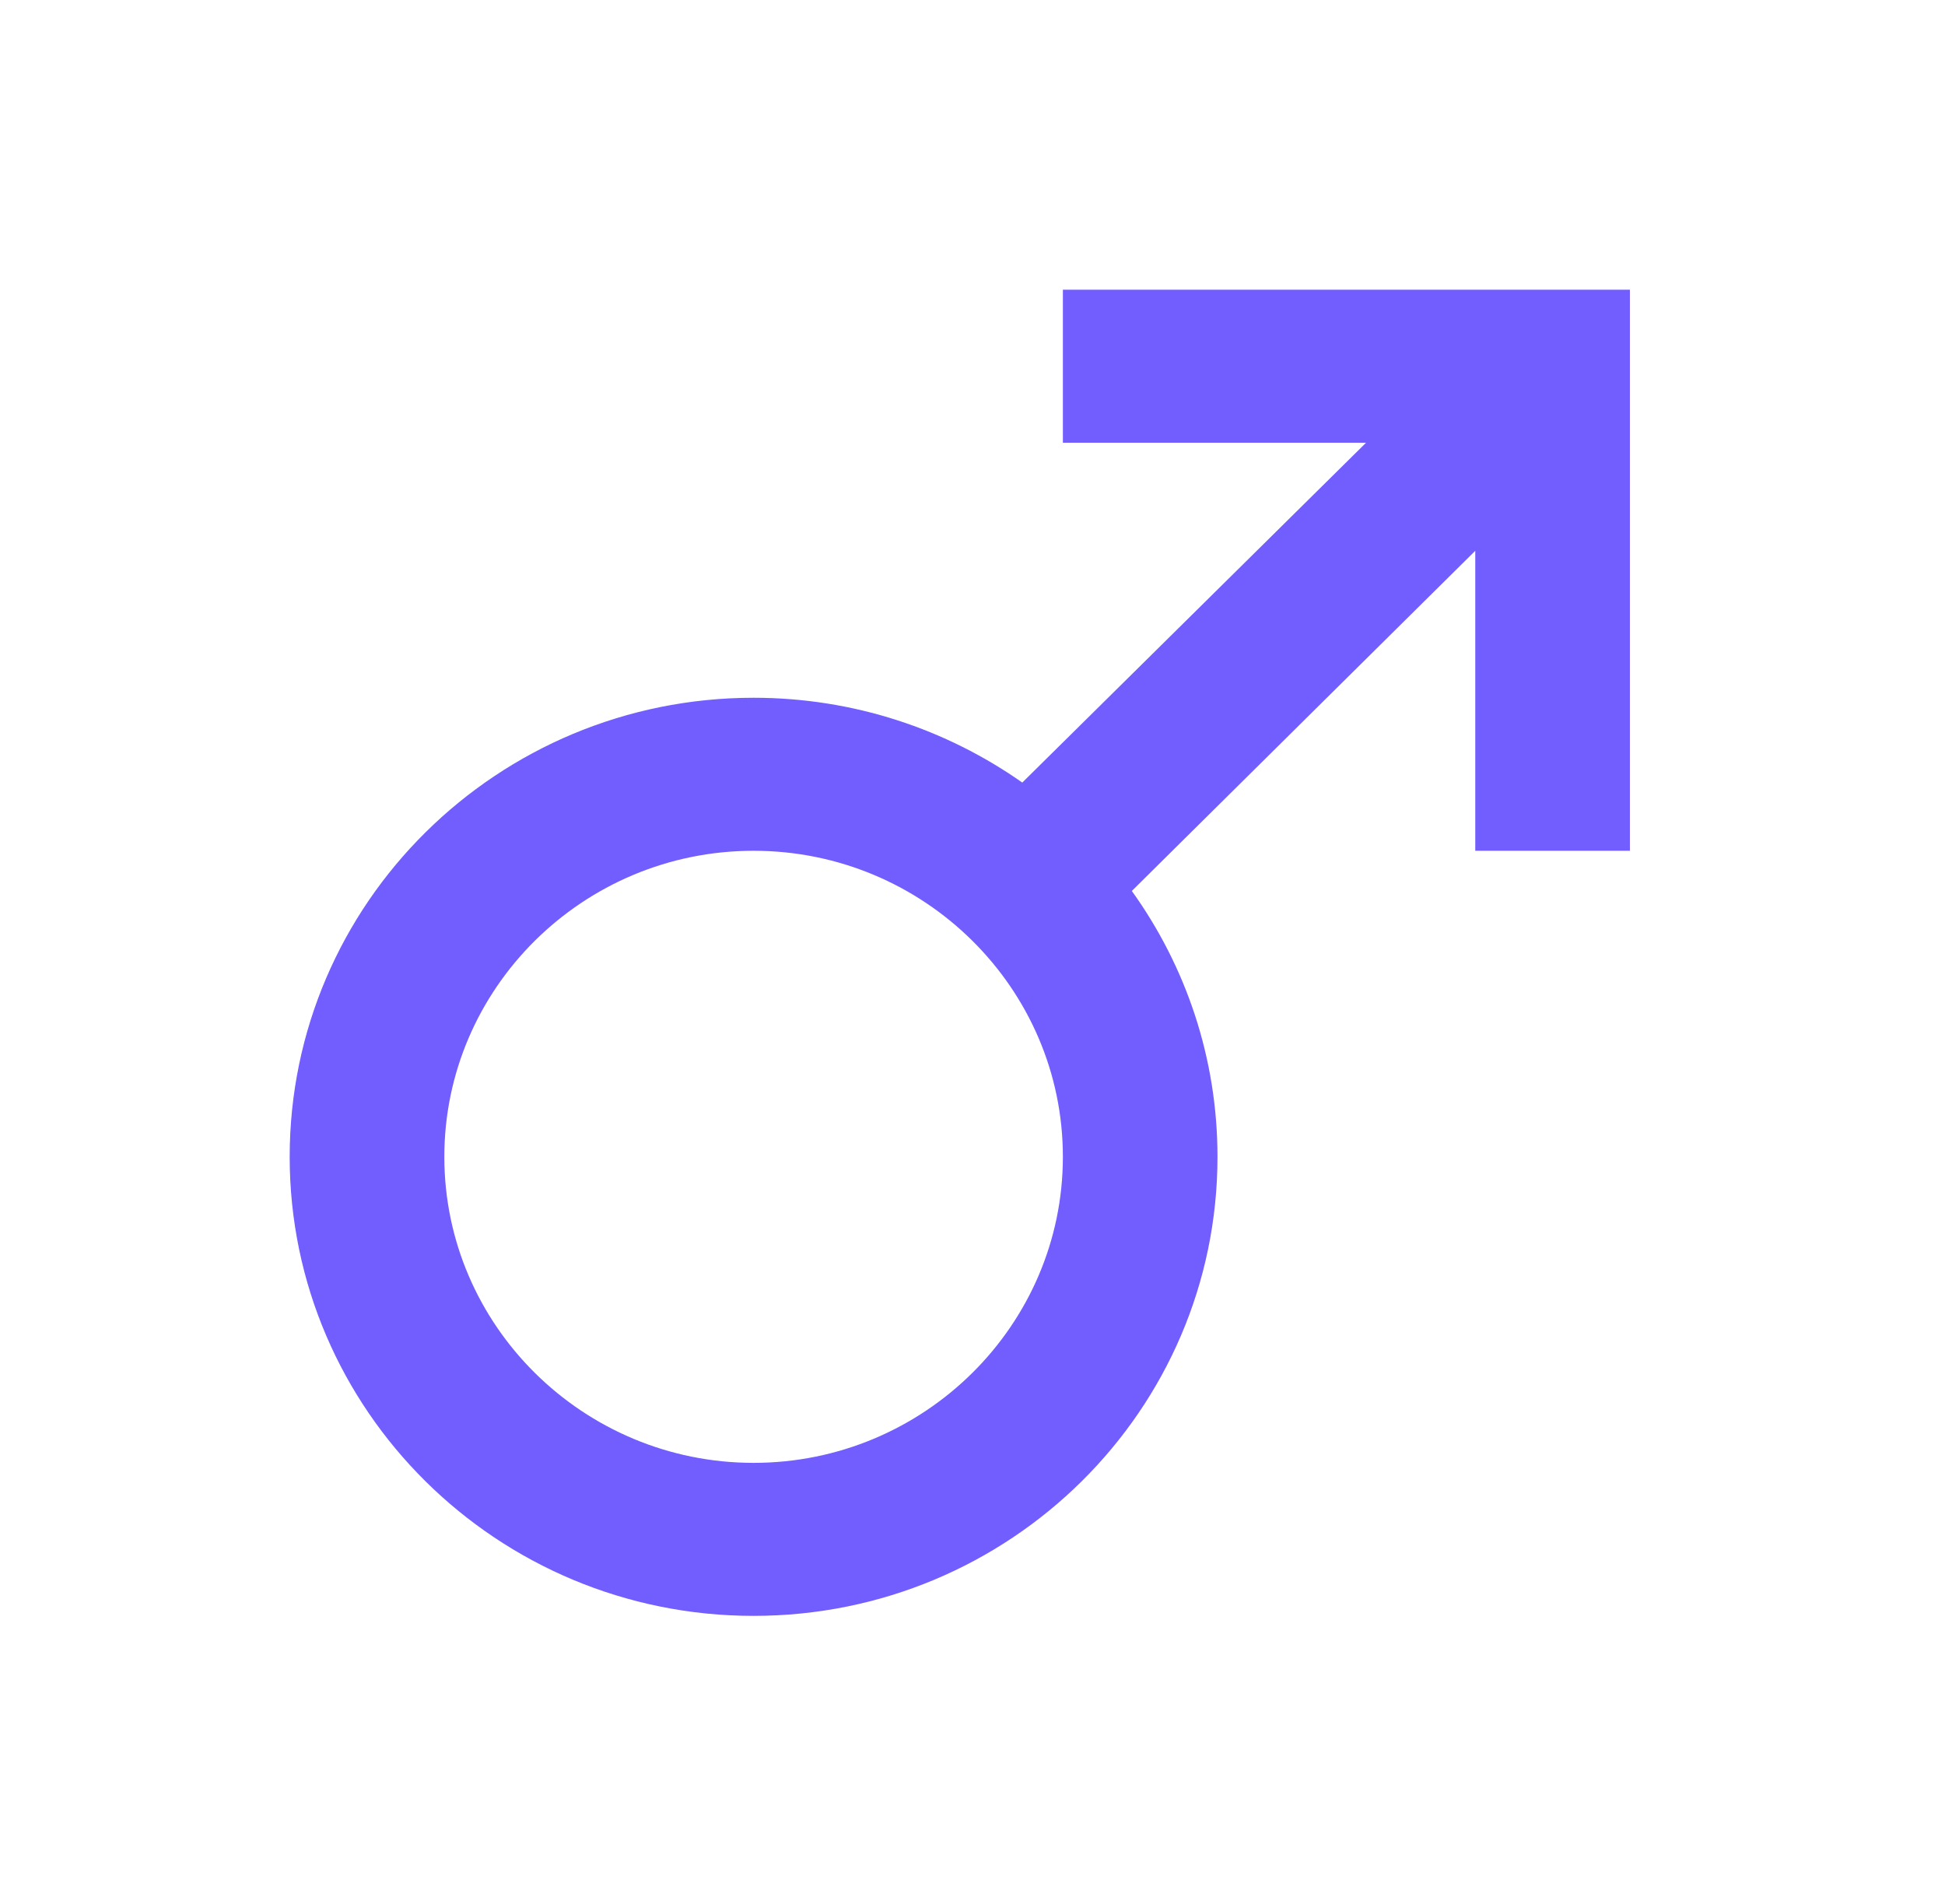
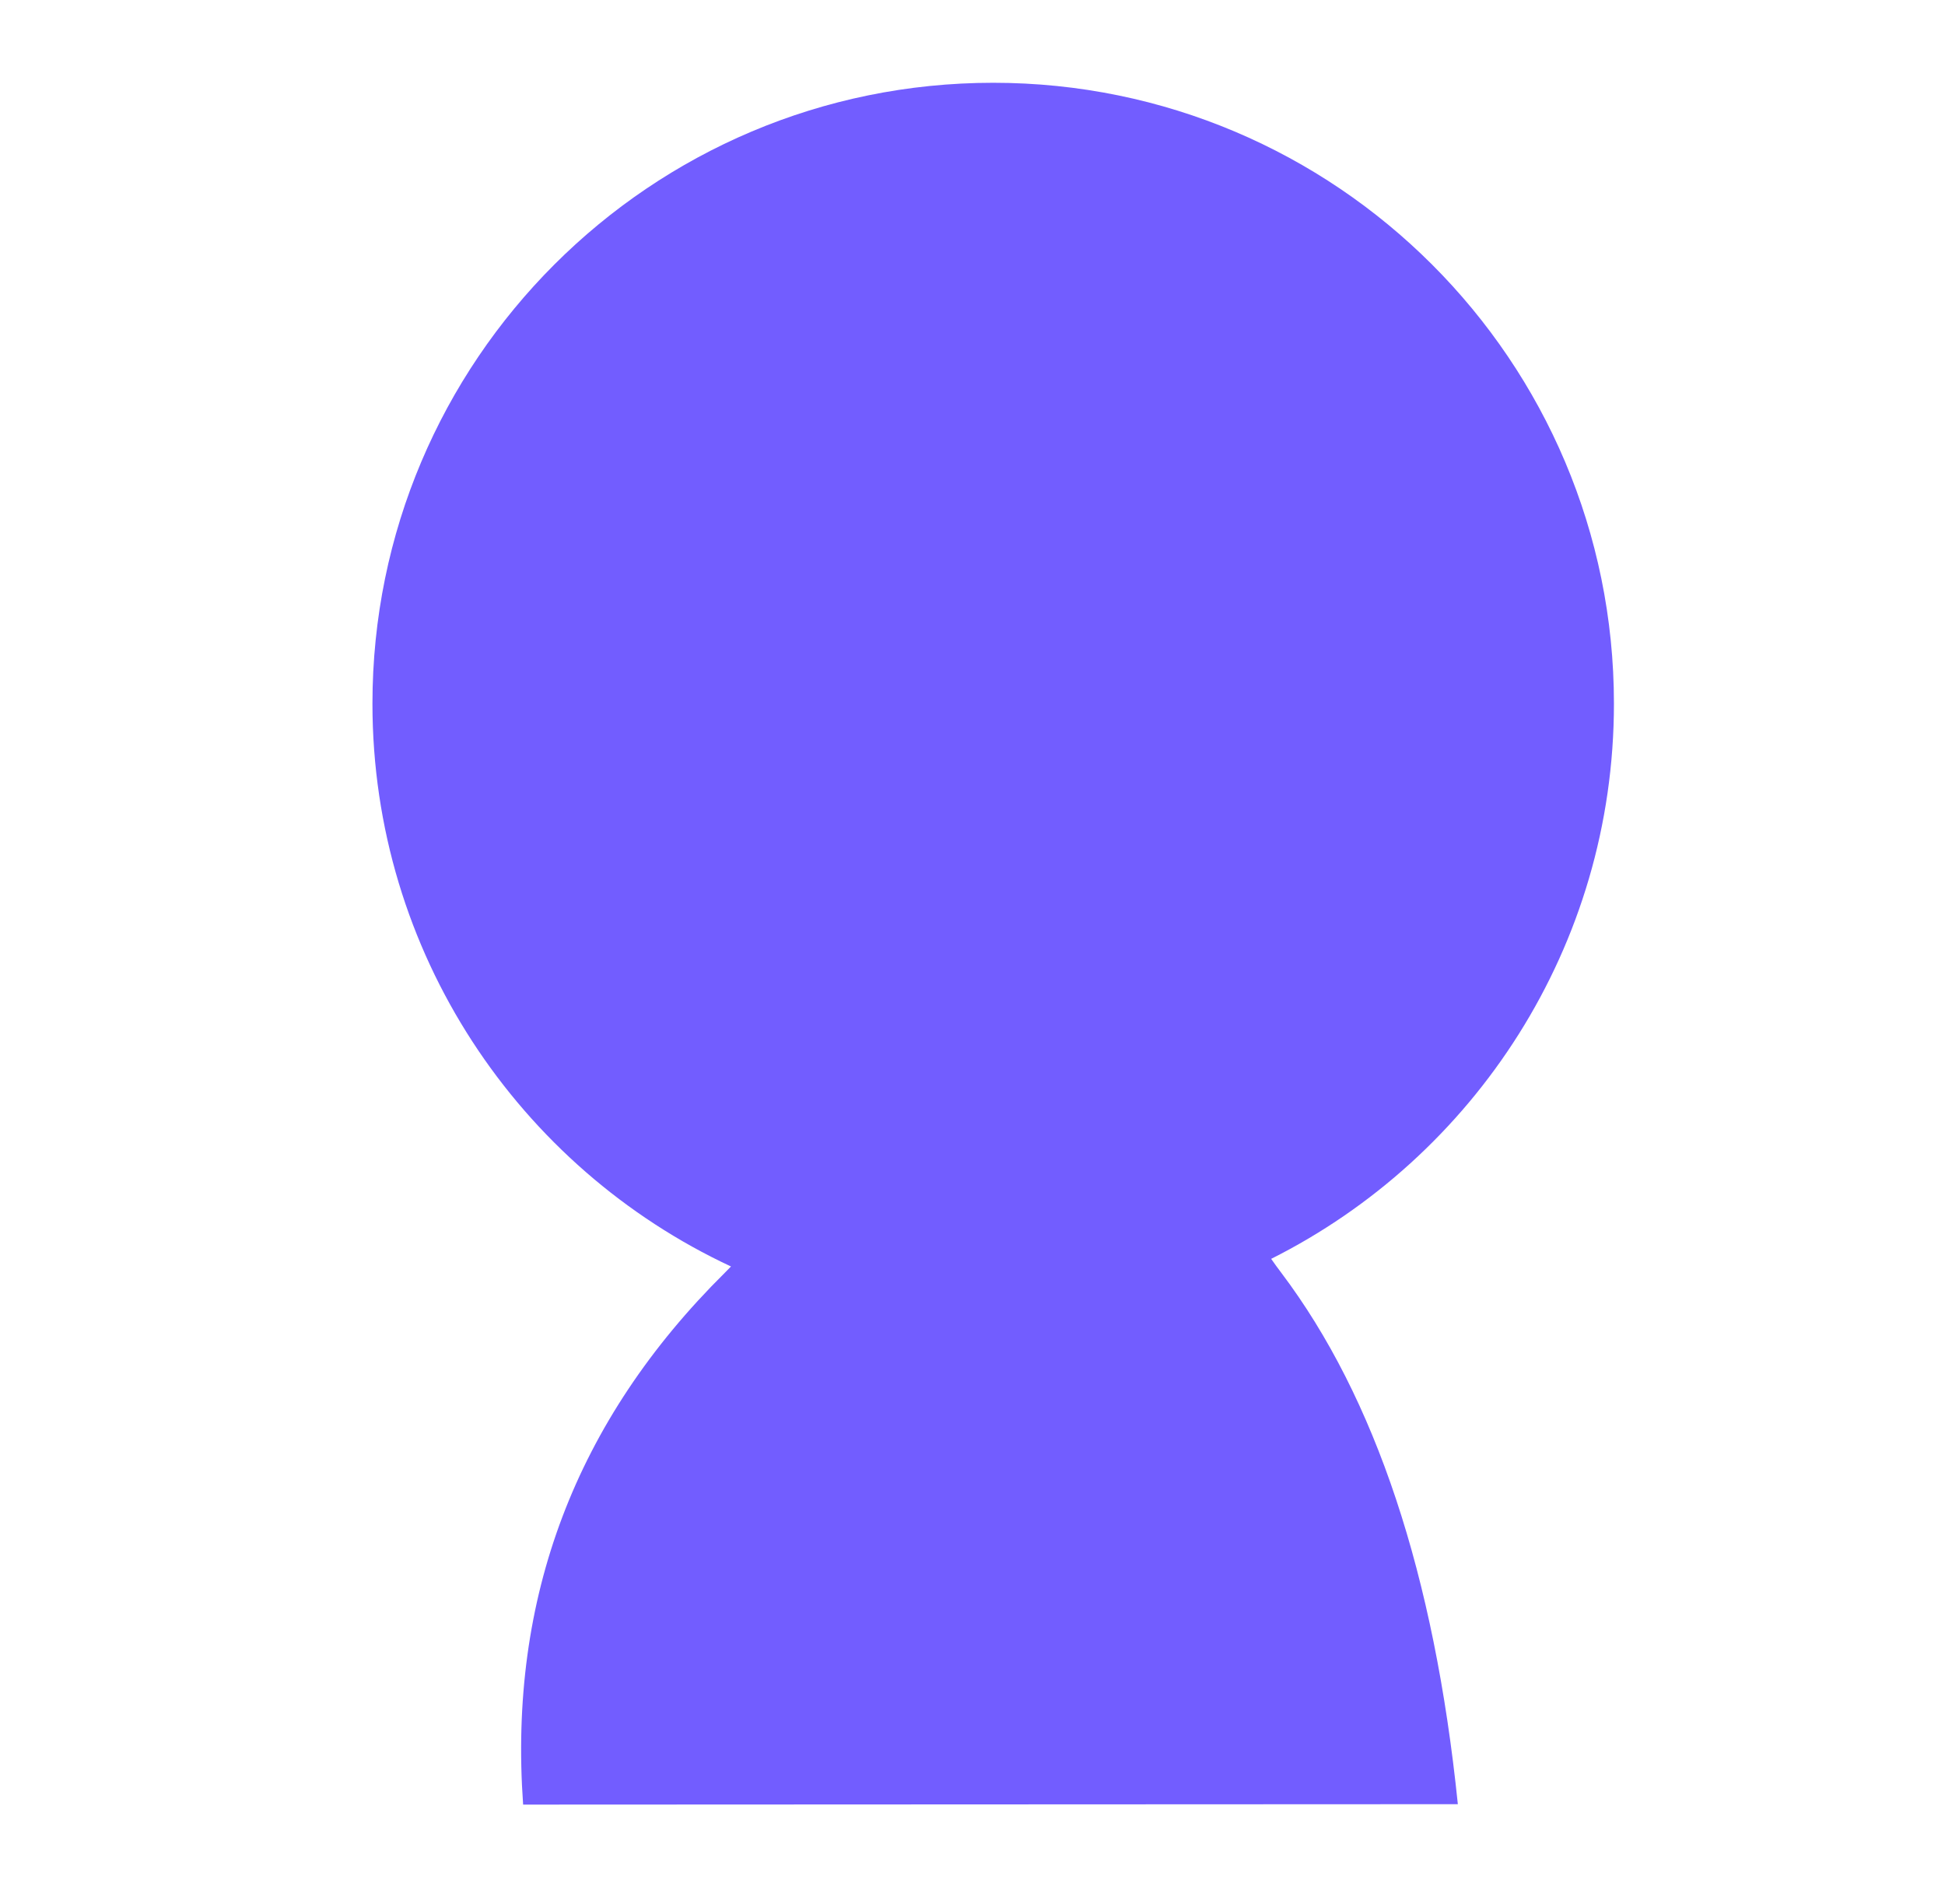
<svg xmlns="http://www.w3.org/2000/svg" width="47" height="46" viewBox="0 0 47 46">
  <g fill="none" fill-rule="evenodd">
-     <path fill="#725DFF" fill-rule="nonzero" d="M35.649 7h-9.965v3.697h7.326l-8.307 8.211c-1.83-1.286-4.071-2.049-6.493-2.049C12.021 16.86 7 21.827 7 27.951c0 6.123 5.021 11.091 11.21 11.091 6.19 0 11.21-4.968 11.21-11.091 0-2.396-.77-4.614-2.07-6.424l8.299-8.219v7.248h3.737V7h-3.737zM18.21 35.345c-4.118 0-7.473-3.32-7.473-7.394 0-4.075 3.355-7.395 7.473-7.395 4.119 0 7.474 3.32 7.474 7.395 0 4.074-3.355 7.394-7.474 7.394z" />
+     <path fill="#725DFF" d="M17.664 30.6C12.546 28.212 9 23.02 9 17 9 8.716 15.716 2 24 2c8.284 0 15 6.716 15 15 0 5.87-3.371 10.952-8.283 13.416.078.112.16.225.246.338 2.275 3.017 3.697 7.297 4.265 12.838l-22.587.01c-.357-4.992 1.267-9.275 4.872-12.848z" />
  </g>
</svg>
